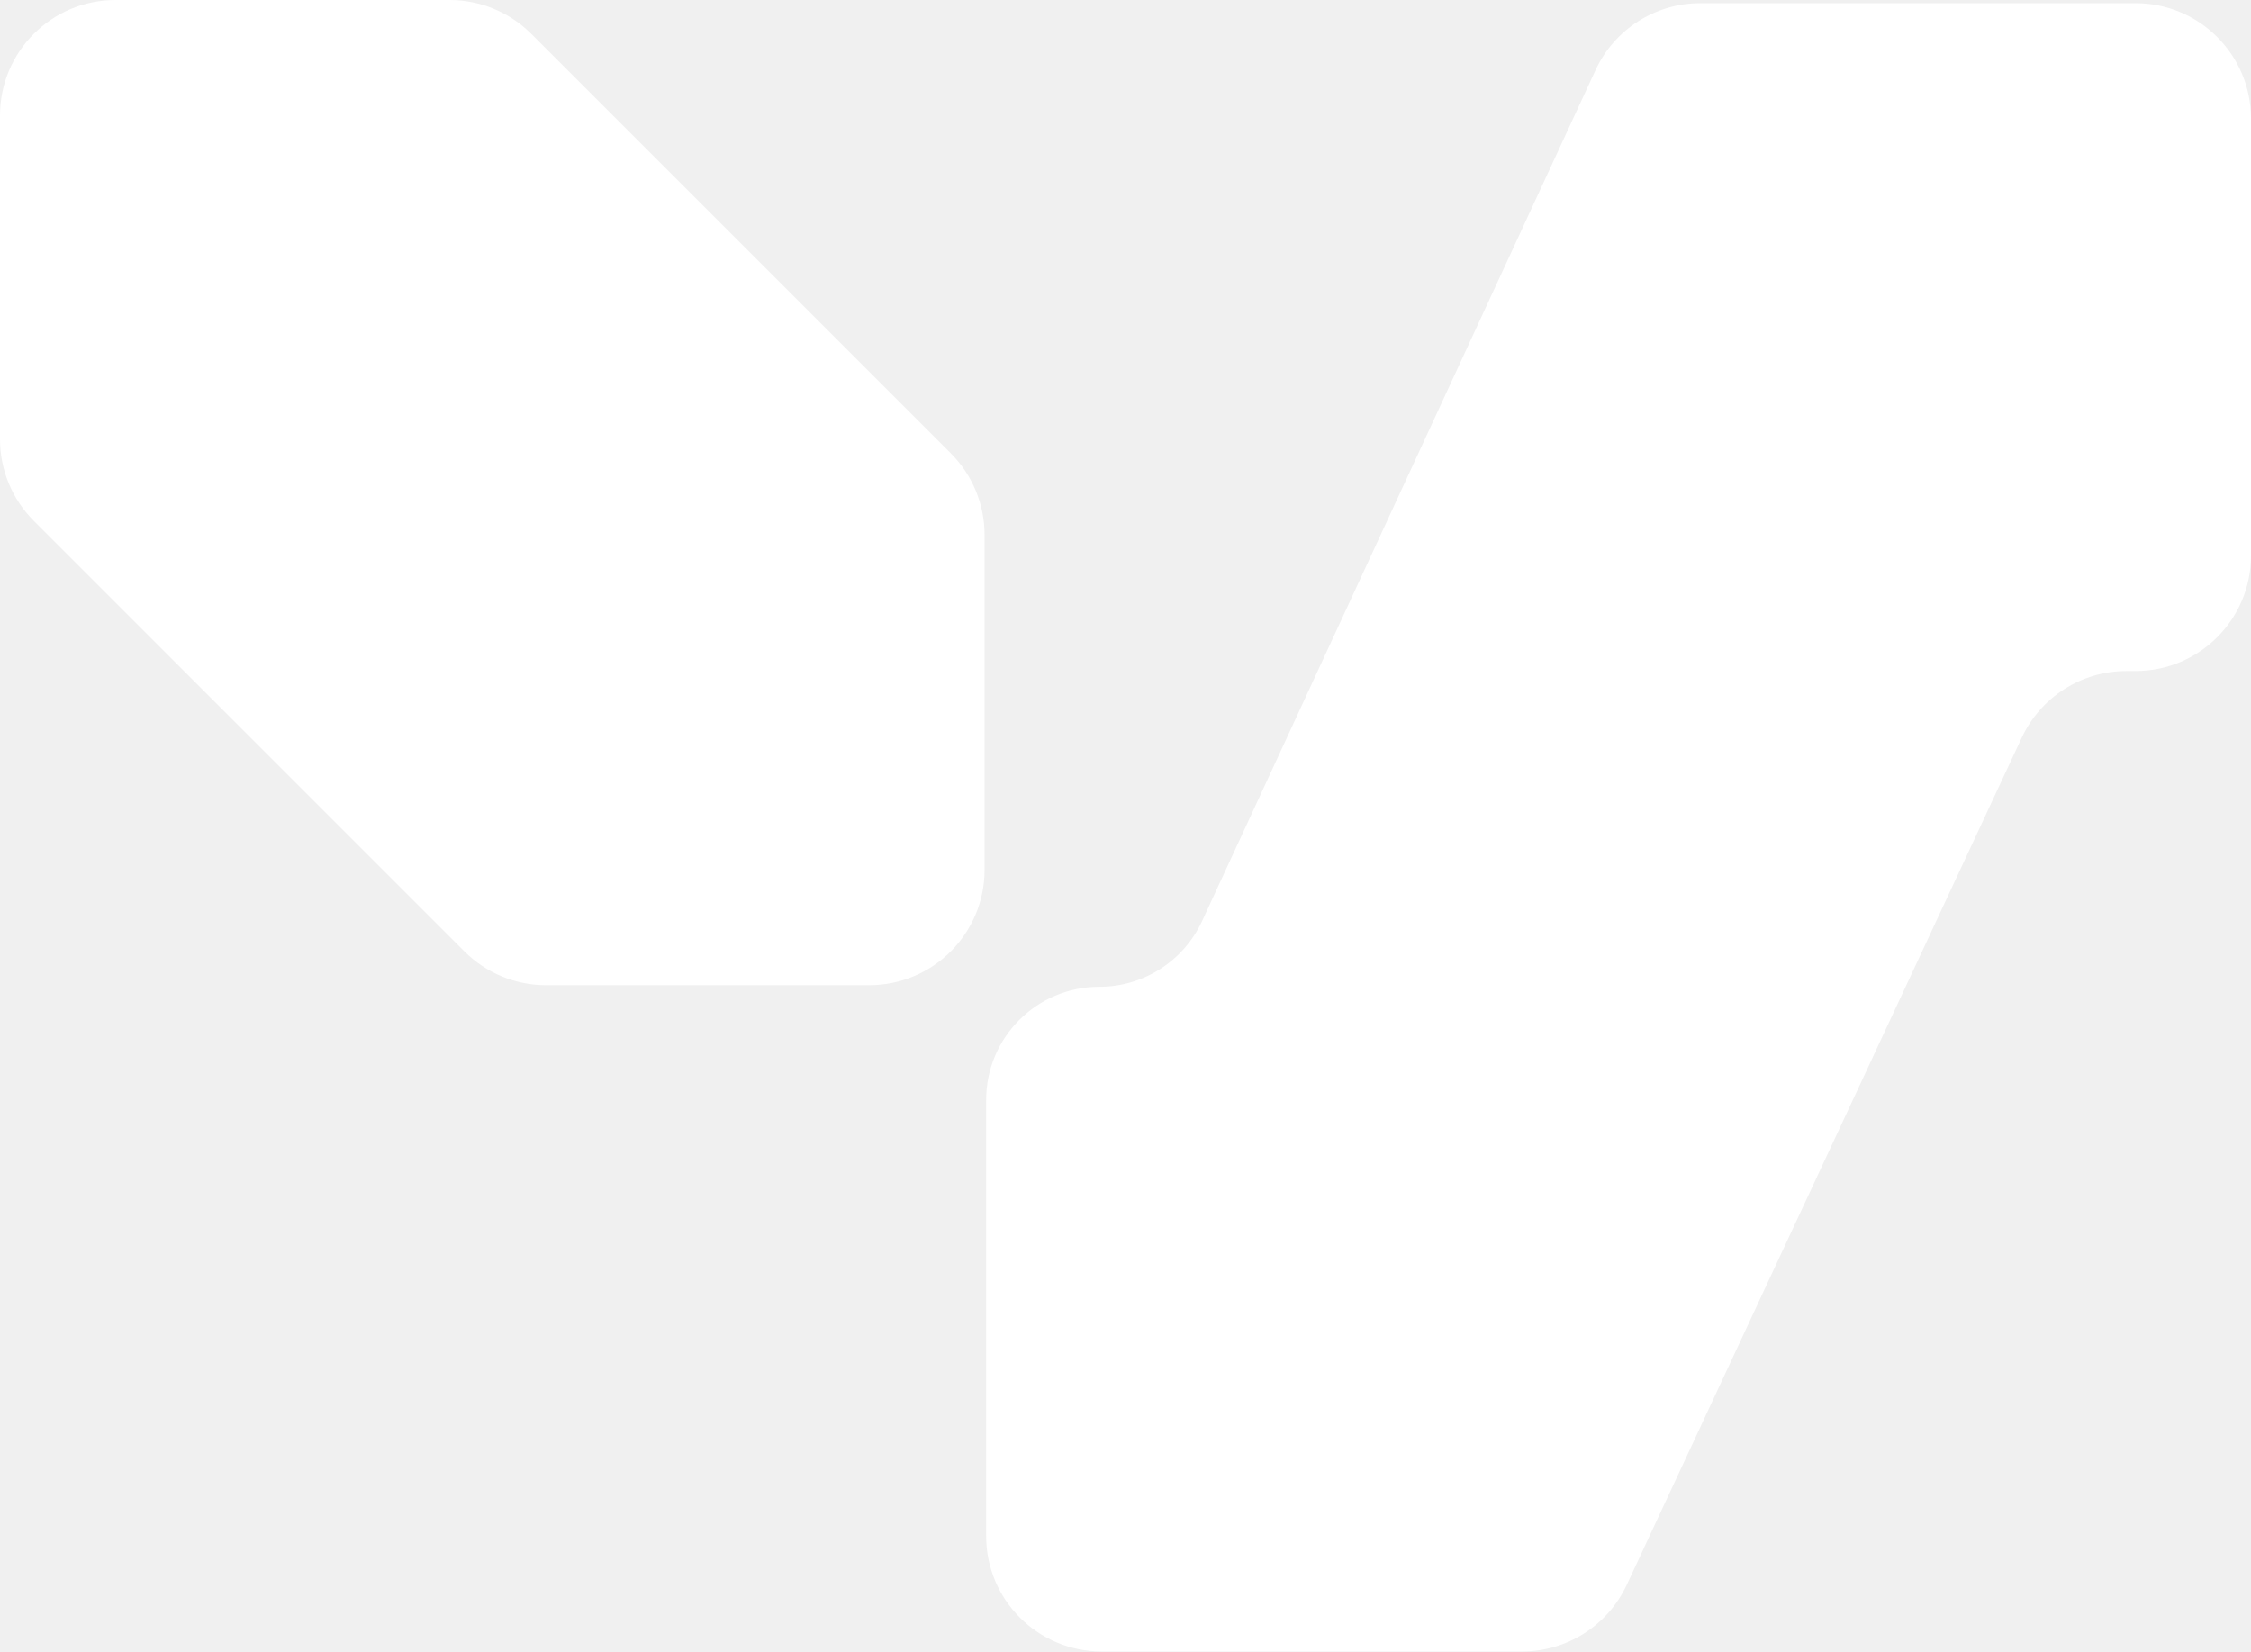
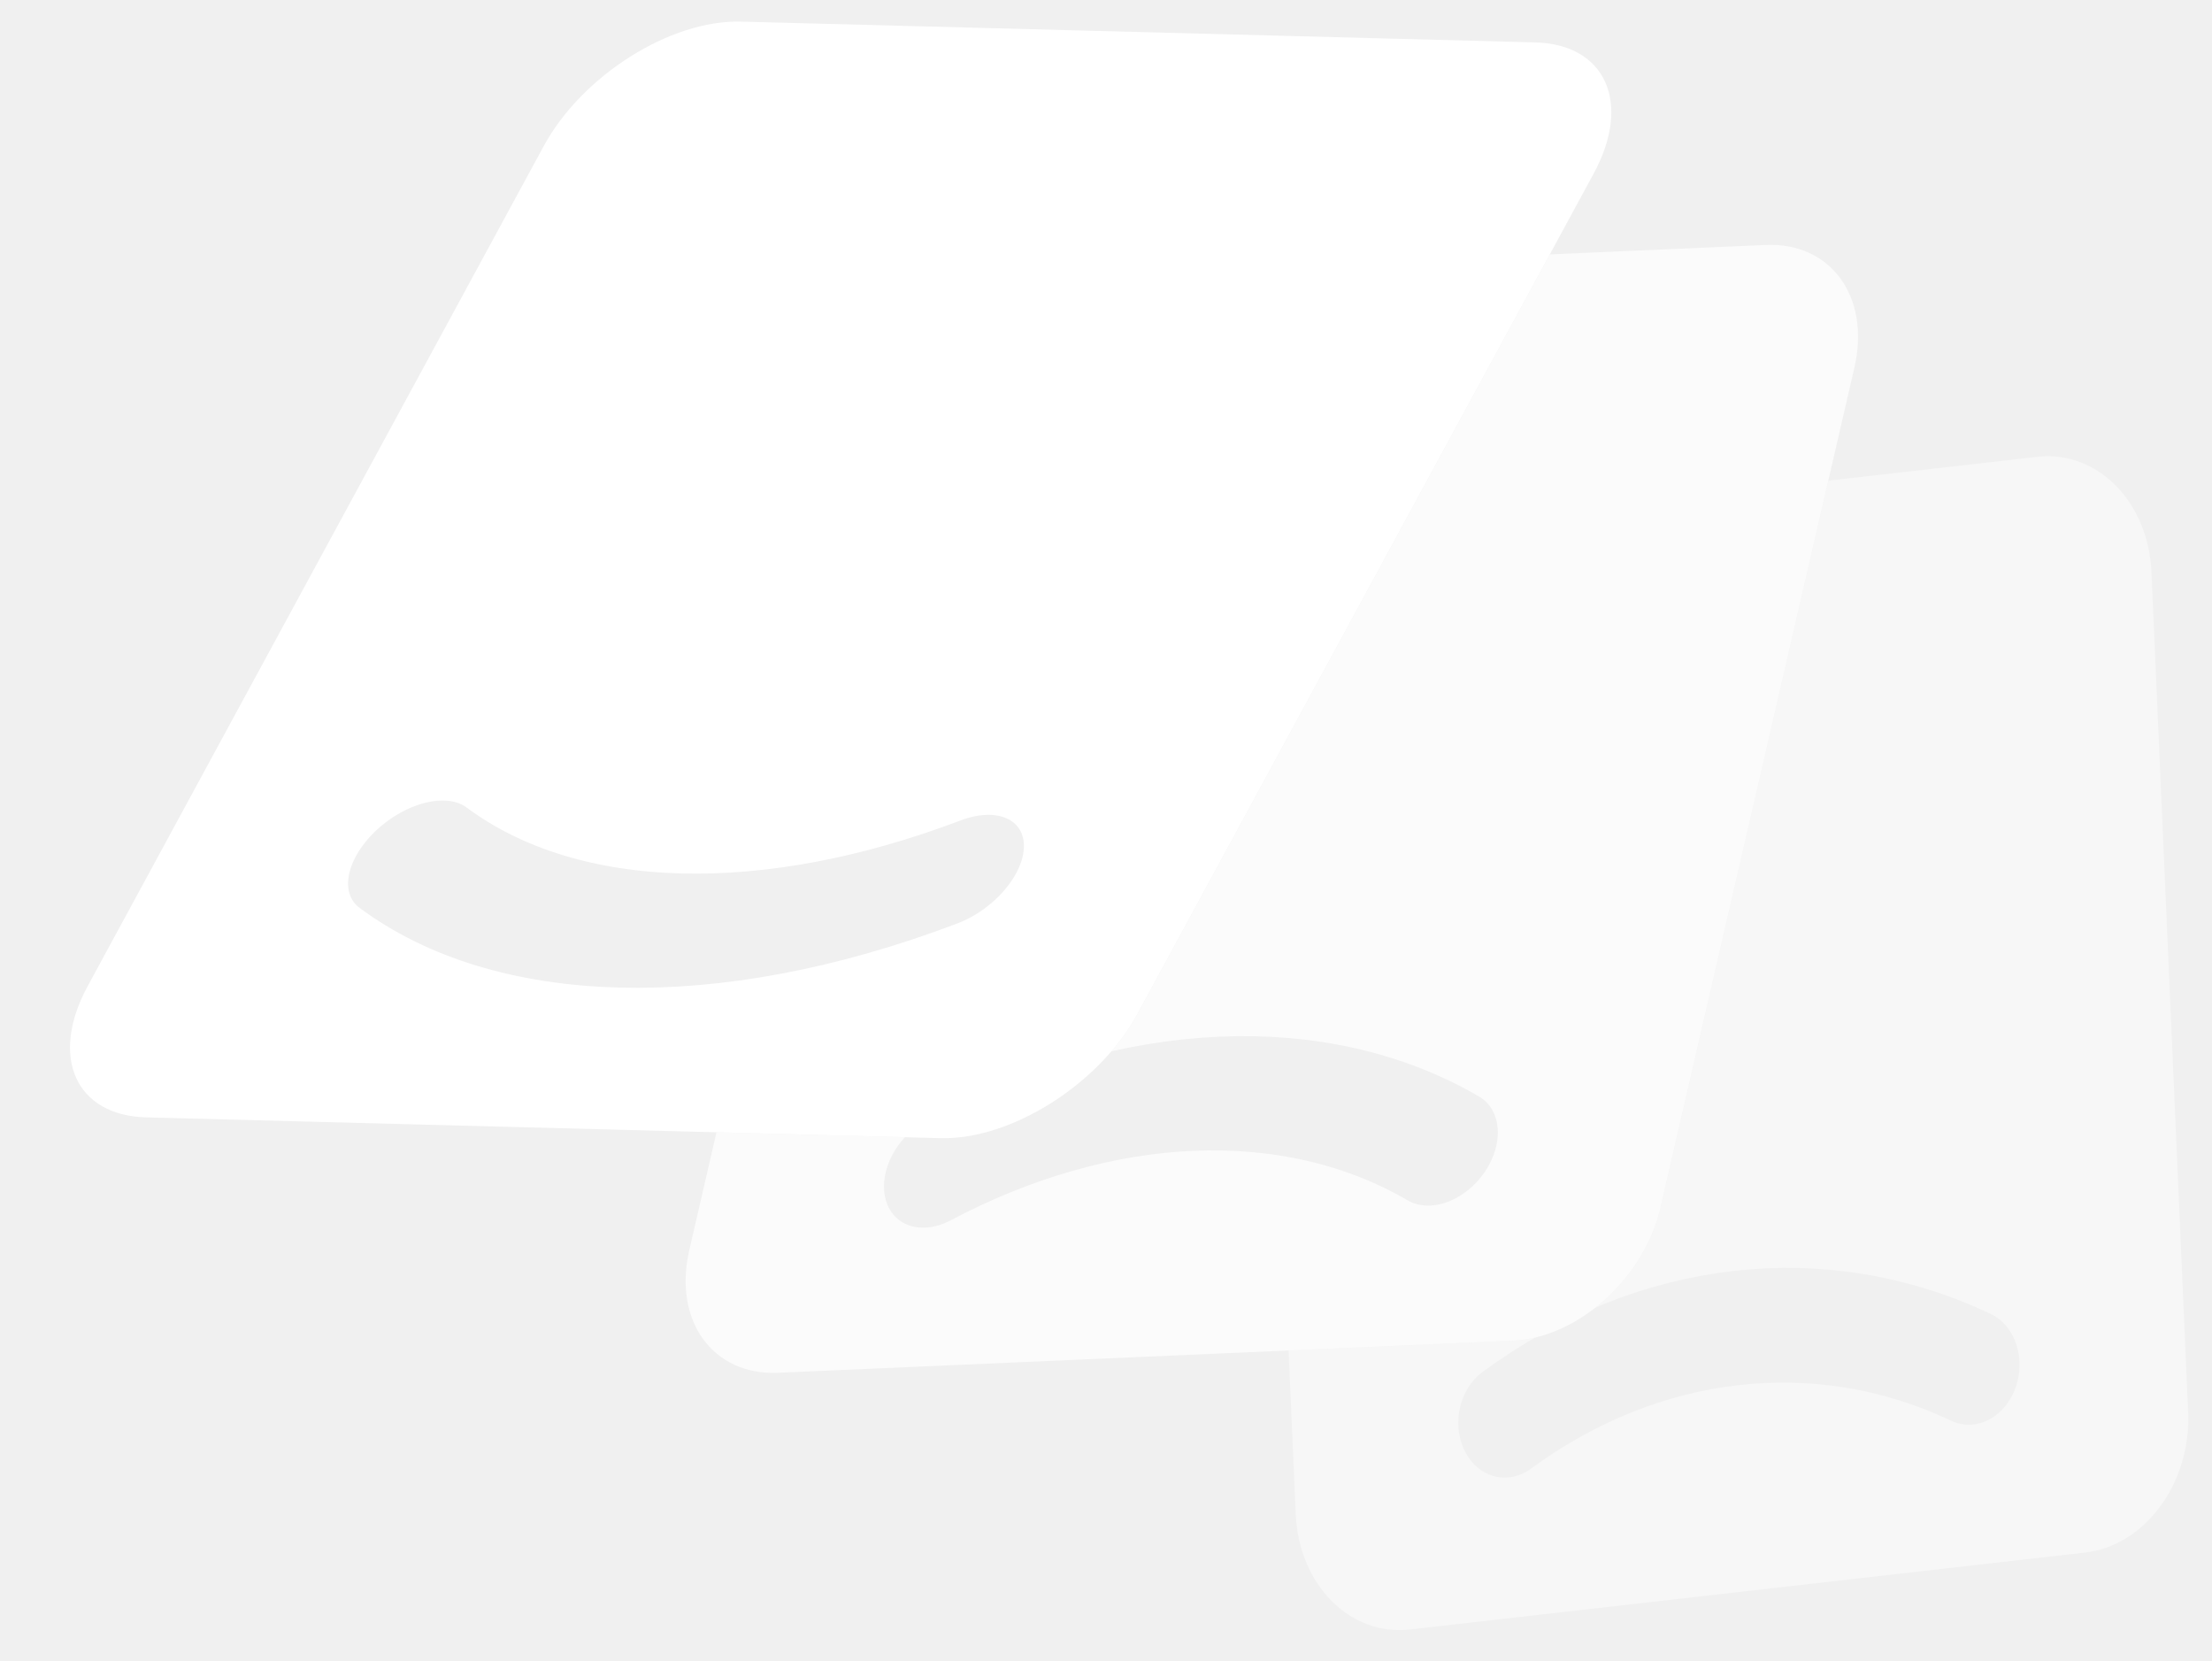
- <svg xmlns="http://www.w3.org/2000/svg" width="624" height="458" viewBox="0 0 624 458" fill="none">
-   <g clip-path="url(#clip0_146_70)">
-     <path d="M305.369 457.877C287.696 457.877 273.369 443.55 273.369 425.877V304.962C273.369 287.635 287.416 273.588 304.743 273.588C316.974 273.588 328.09 266.481 333.222 255.379L442.287 19.448C447.522 8.125 458.859 0.875 471.334 0.875H592C609.673 0.875 624 15.202 624 32.876V154.04C624 171.713 609.673 186.04 592 186.04H589.452C577.014 186.04 565.703 193.247 560.448 204.519L450.952 439.398C445.697 450.67 434.386 457.877 421.948 457.877H305.369Z" fill="white" style="fill:white;fill-opacity:1;" />
-     <path d="M9.373 144.416C3.371 138.414 0 130.275 0 121.788V32C0 14.327 14.327 0 32 0H124.633C133.12 0 141.259 3.371 147.261 9.373L263.559 125.67C269.561 131.672 272.932 139.811 272.932 148.298V241.151C272.932 258.824 258.605 273.151 240.932 273.151H151.362C142.875 273.151 134.736 269.78 128.734 263.778L9.373 144.416Z" fill="white" style="fill:white;fill-opacity:1;" />
+ <svg xmlns="http://www.w3.org/2000/svg" width="484.56" height="363.62" viewBox="144 113 484.56 363.62">
+   <defs>
+     <mask id="card-0" maskUnits="userSpaceOnUse" mask-type="luminance" x="144.00" y="113.00" width="484.56" height="363.62">
+       <g transform="matrix(0.85 -0.09684527 0.04366094 1 418.5814 232.62)">
+         <rect width="230" height="240" rx="28" fill="#ffffff" />
+         <path d="M55.2 196.8 A131.368 131.368 0 0 1 174.8 196.8" stroke="#000000" stroke-width="25" stroke-linecap="round" fill="none" />
+       </g>
+     </mask>
+     <mask id="hide-0" maskUnits="userSpaceOnUse" x="144.00" y="113.00" width="484.56" height="363.62">
+       <rect x="144.00" y="113.00" width="484.56" height="363.62" fill="#fff" />
+       <rect width="230" height="240" rx="28" fill="#000" transform="matrix(0.925 -0.04038637 -0.2308682 1 343.9384 174.81)" />
+       <rect width="230" height="240" rx="28" fill="#000" transform="matrix(1 0.02618592 -0.5429557 1 278.3094 117)" />
+     </mask>
+     <mask id="card-1" maskUnits="userSpaceOnUse" mask-type="luminance" x="144.00" y="113.00" width="484.56" height="363.62">
+       <g transform="matrix(0.925 -0.04038637 -0.2308682 1 343.9384 174.81)">
+         <rect width="230" height="240" rx="28" fill="#ffffff" />
+         <path d="M55.2 196.8 A131.368 131.368 0 0 1 174.8 196.8" stroke="#000000" stroke-width="25" stroke-linecap="round" fill="none" />
+       </g>
+     </mask>
+     <mask id="hide-1" maskUnits="userSpaceOnUse" x="144.00" y="113.00" width="484.56" height="363.62">
+       <rect x="144.00" y="113.00" width="484.56" height="363.62" fill="#fff" />
+       <rect width="230" height="240" rx="28" fill="#000" transform="matrix(1 0.02618592 -0.5429557 1 278.3094 117)" />
+     </mask>
+     <mask id="card-2" maskUnits="userSpaceOnUse" mask-type="luminance" x="144.00" y="113.00" width="484.56" height="363.62">
+       <g transform="matrix(1 0.02618592 -0.5429557 1 278.3094 117)">
+         <rect width="230" height="240" rx="28" fill="#ffffff" />
+         <path d="M55.2 182.4 A131.368 131.368 0 0 0 174.8 182.4" stroke="#000000" stroke-width="25" stroke-linecap="round" fill="none" />
+       </g>
+     </mask>
+     <mask id="hide-2" maskUnits="userSpaceOnUse" x="144.00" y="113.00" width="484.56" height="363.62">
+       <rect x="144.00" y="113.00" width="484.56" height="363.62" fill="#fff" />
+     </mask>
+   </defs>
+   <g mask="url(#hide-0)">
+     <rect x="144.00" y="113.00" width="484.56" height="363.62" fill="#fff" fill-opacity="0.45" mask="url(#card-0)" />
  </g>
-   <defs>
-     <clipPath id="clip0_146_70">
-       <rect width="624" height="458" fill="white" style="fill:white;fill-opacity:1;" />
-     </clipPath>
-   </defs>
+   <g mask="url(#hide-1)">
+     <rect x="144.00" y="113.00" width="484.56" height="363.62" fill="#fff" fill-opacity="0.72" mask="url(#card-1)" />
+   </g>
+   <g mask="url(#hide-2)">
+     <rect x="144.00" y="113.00" width="484.56" height="363.62" fill="#fff" fill-opacity="1" mask="url(#card-2)" />
+   </g>
</svg>
